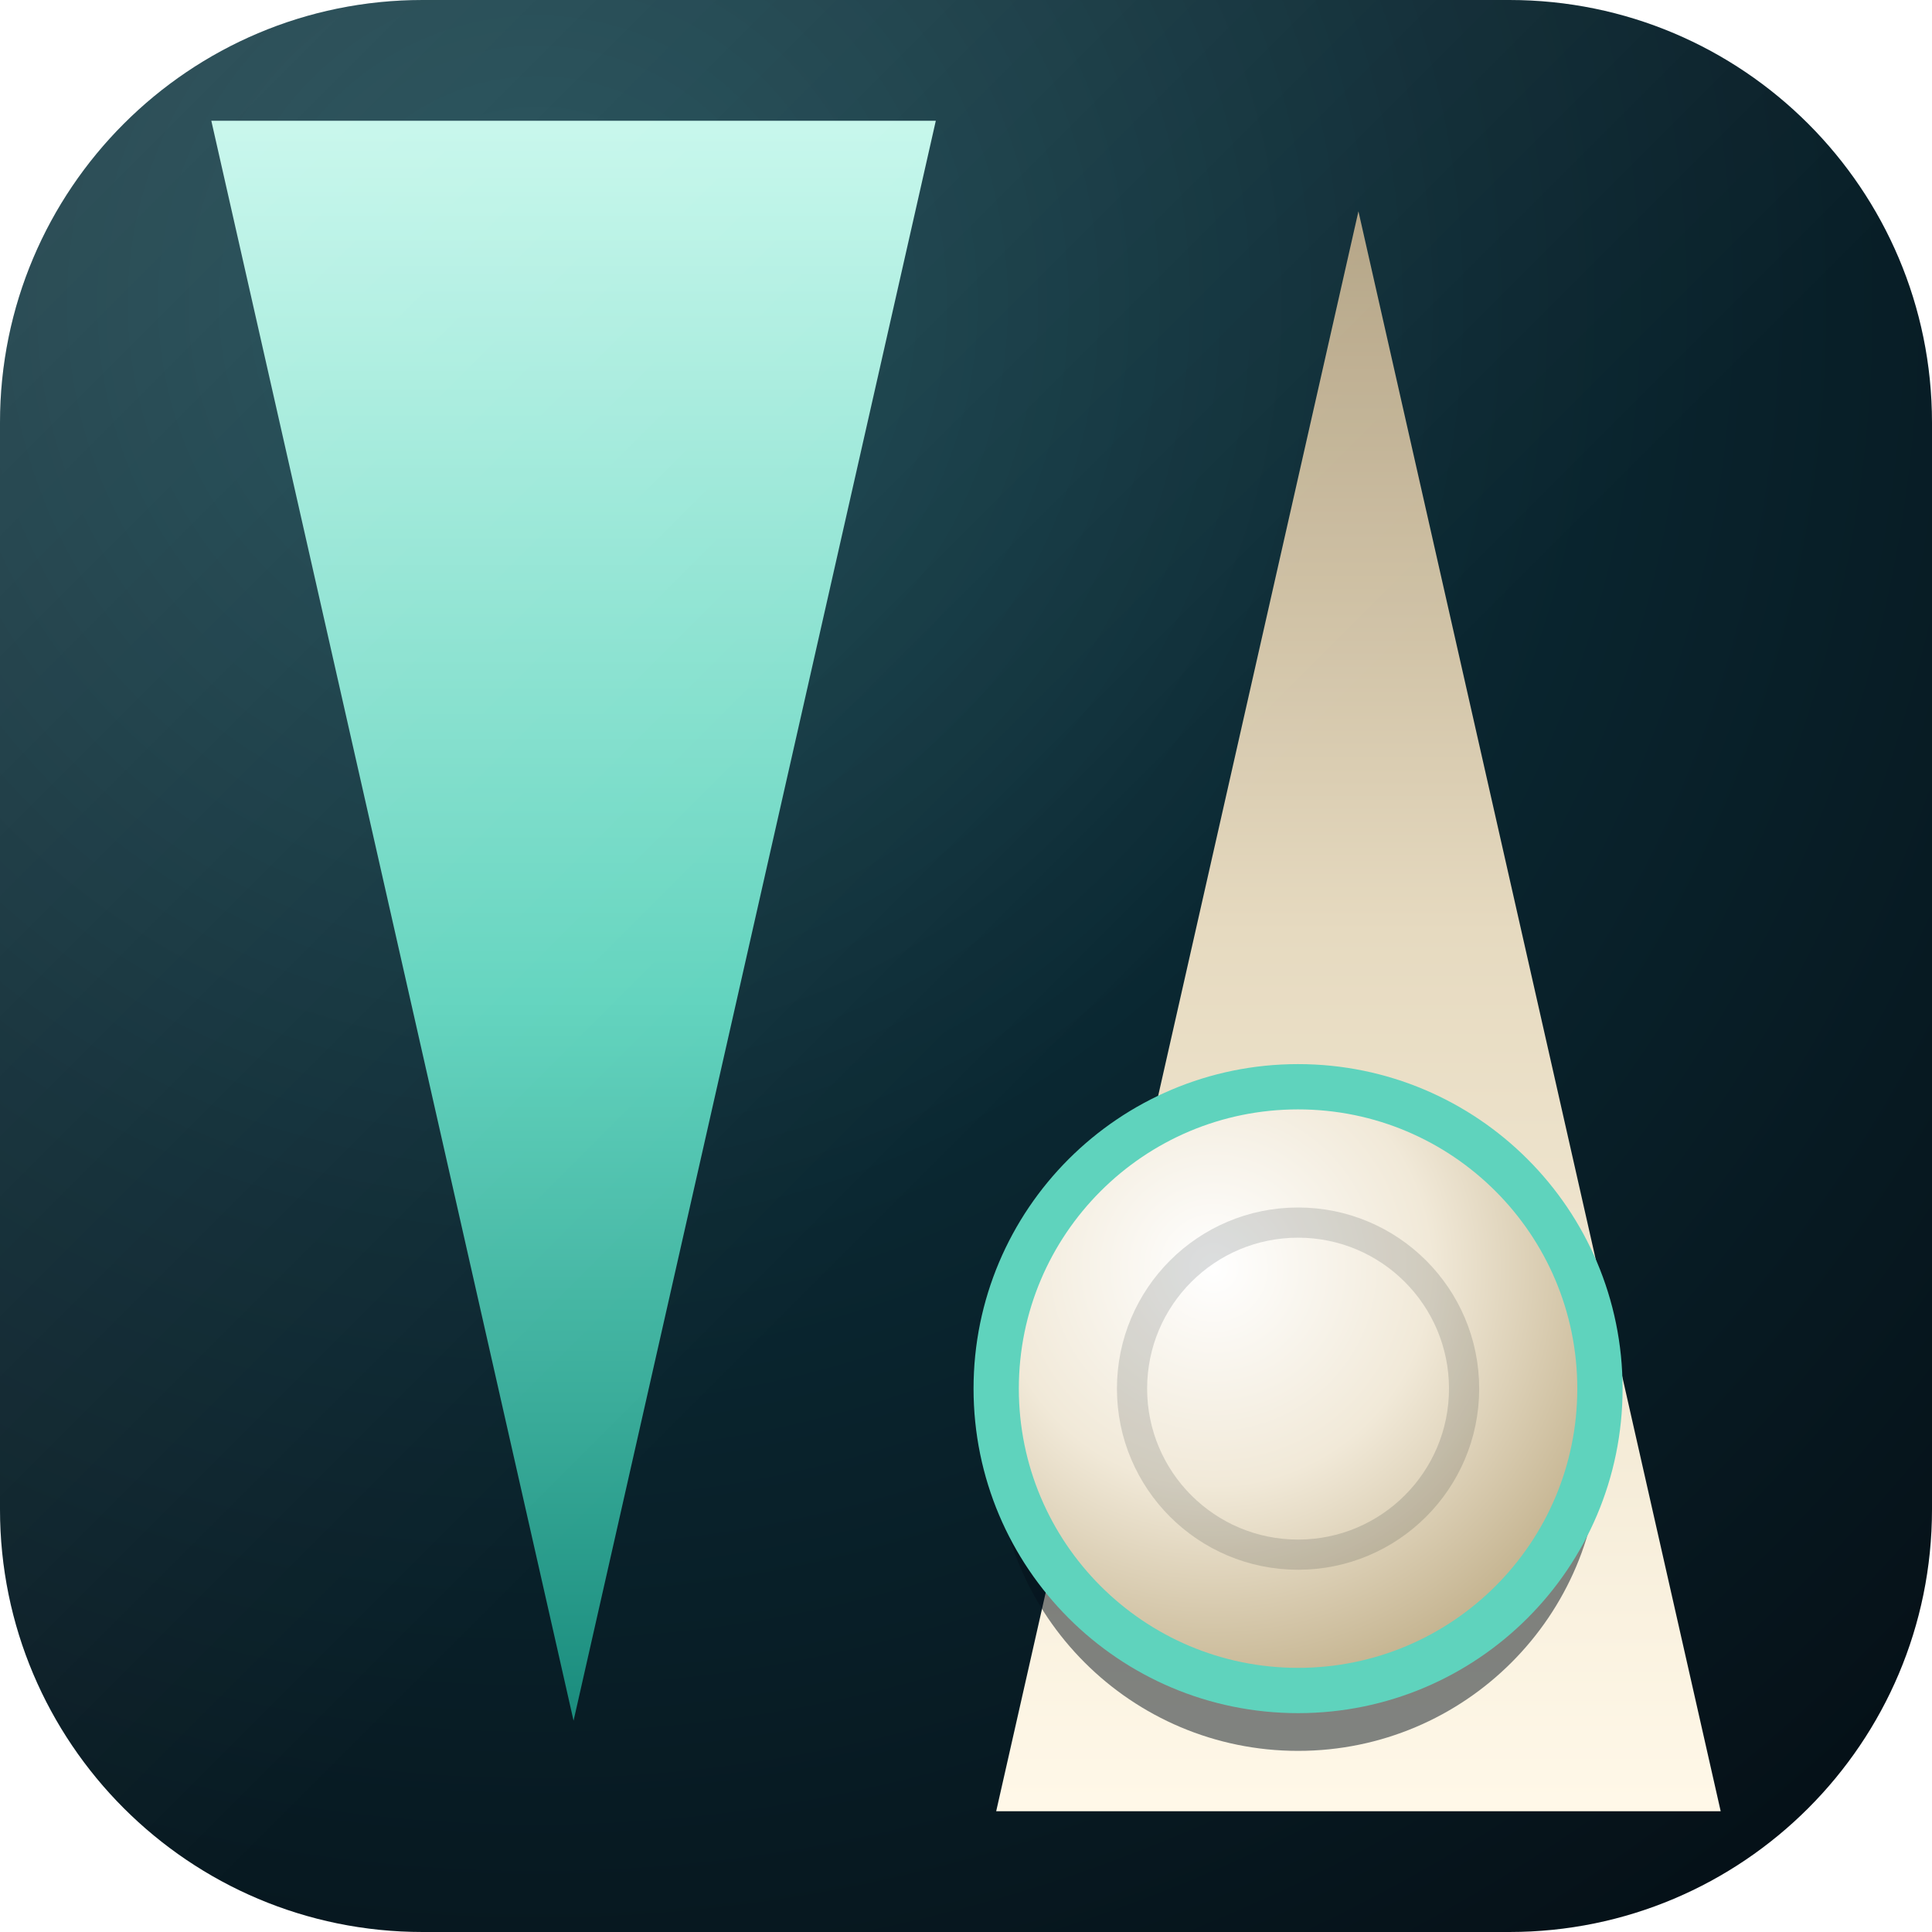
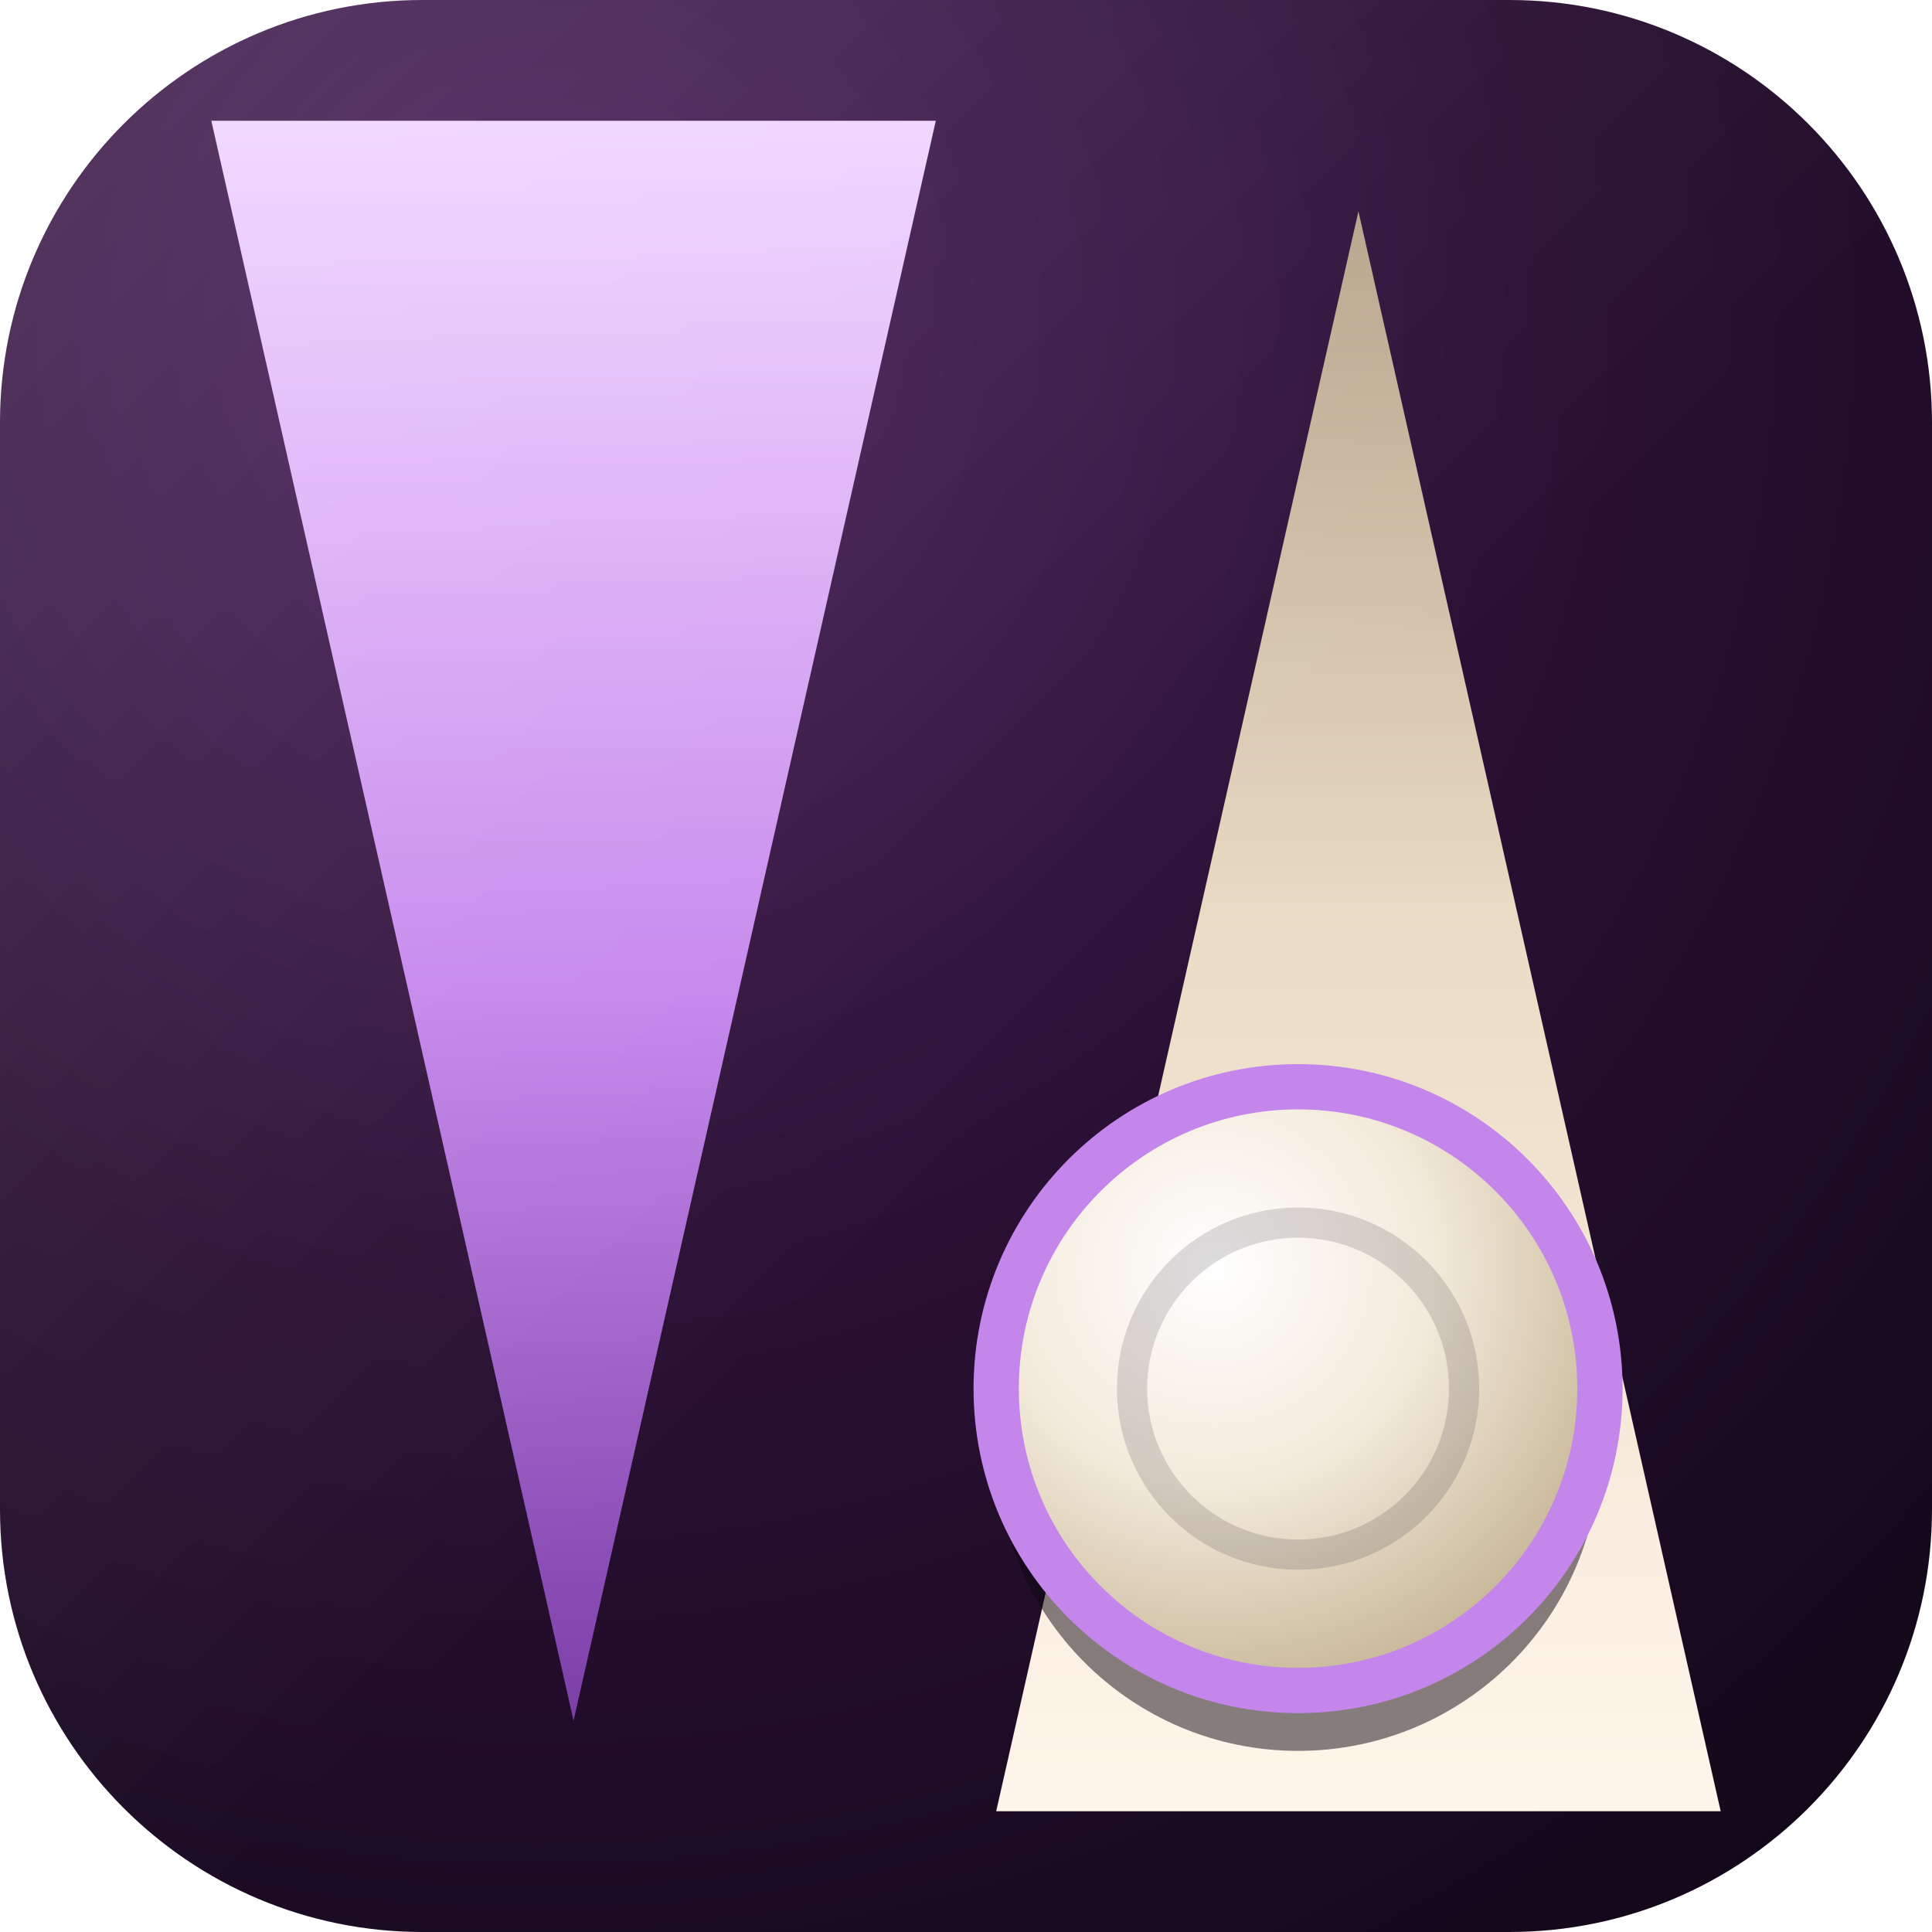
<svg xmlns="http://www.w3.org/2000/svg" viewBox="0 0 128 128">
  <defs>
    <radialGradient id="bg" cx="28%" cy="16%" r="115%">
-       <stop offset="0" stop-color="#164650" />
-       <stop offset=".42" stop-color="#0a2731" />
-       <stop offset="1" stop-color="#040b11" />
+       <stop offset="0" stop-color="#4a1f5a" />
+       <stop offset=".45" stop-color="#2a1034" />
+       <stop offset="1" stop-color="#0d0612" />
    </radialGradient>
-     <linearGradient id="teal" x1="0" y1="0" x2="0" y2="1">
-       <stop offset="0" stop-color="#c2f6ea" />
-       <stop offset=".55" stop-color="#5fd3bd" />
-       <stop offset="1" stop-color="#1b8d7e" />
+     <linearGradient id="lav" x1="0" y1="0" x2="0" y2="1">
+       <stop offset="0" stop-color="#f0d4ff" />
+       <stop offset=".55" stop-color="#c586ec" />
+       <stop offset="1" stop-color="#7d3fa8" />
    </linearGradient>
    <linearGradient id="ivory" x1="0" y1="1" x2="0" y2="0">
-       <stop offset="0" stop-color="#fff8e8" />
-       <stop offset=".55" stop-color="#e6dac0" />
-       <stop offset="1" stop-color="#b3a384" />
+       <stop offset="0" stop-color="#fff5ea" />
+       <stop offset=".55" stop-color="#eadcc6" />
+       <stop offset="1" stop-color="#b8a48c" />
+     </linearGradient>
+     <linearGradient id="gold" x1="0" y1="1" x2="0" y2="0">
+       <stop offset="0" stop-color="#ffe9a8" />
+       <stop offset=".55" stop-color="#f0c35c" />
+       <stop offset="1" stop-color="#b8872a" />
    </linearGradient>
    <radialGradient id="disc" cx="36%" cy="30%" r="72%">
      <stop offset="0" stop-color="#ffffff" />
-       <stop offset=".5" stop-color="#f1e9d8" />
-       <stop offset="1" stop-color="#c4b38f" />
+       <stop offset=".5" stop-color="#f3eadb" />
+       <stop offset="1" stop-color="#c8b899" />
+     </radialGradient>
+     <radialGradient id="pdisc" cx="36%" cy="30%" r="72%">
+       <stop offset="0" stop-color="#c98fe6" />
+       <stop offset=".5" stop-color="#7a3aa6" />
+       <stop offset="1" stop-color="#2d1038" />
    </radialGradient>
    <linearGradient id="sheen" x1="0" y1="0" x2="1" y2="1">
-       <stop offset="0" stop-color="#ffffff" stop-opacity=".14" />
-       <stop offset=".55" stop-color="#ffffff" stop-opacity="0" />
+       <stop offset="0" stop-color="#fff" stop-opacity=".14" />
+       <stop offset=".55" stop-color="#fff" stop-opacity="0" />
+     </linearGradient>
+     <linearGradient id="flat" x1="0" y1="0" x2="1" y2="1">
+       <stop offset="0" stop-color="#5b2a6e" />
+       <stop offset="1" stop-color="#2a1034" />
    </linearGradient>
  </defs>
  <rect width="128" height="128" rx="28" fill="url(#bg)" />
-   <path d="M14 8h48L38 114z" fill="url(#teal)" />
+   <path d="M14 8h48L38 114z" fill="url(#lav)" />
  <path d="M66 120h48L90 14z" fill="url(#ivory)" />
-   <circle cx="86" cy="96" r="20" fill="#04101a" opacity=".5" />
+   <circle cx="86" cy="96" r="20" fill="#0d0612" opacity=".5" />
  <circle cx="86" cy="92" r="20" fill="url(#disc)" />
-   <circle cx="86" cy="92" r="20" fill="none" stroke="#5fd3bd" stroke-width="3" />
-   <circle cx="86" cy="92" r="11" fill="none" stroke="#04101a" stroke-opacity=".14" stroke-width="2" />
+   <circle cx="86" cy="92" r="20" fill="none" stroke="#c586ec" stroke-width="3" />
+   <circle cx="86" cy="92" r="11" fill="none" stroke="#0d0612" stroke-opacity=".14" stroke-width="2" />
  <rect width="128" height="128" rx="28" fill="url(#sheen)" />
</svg>
